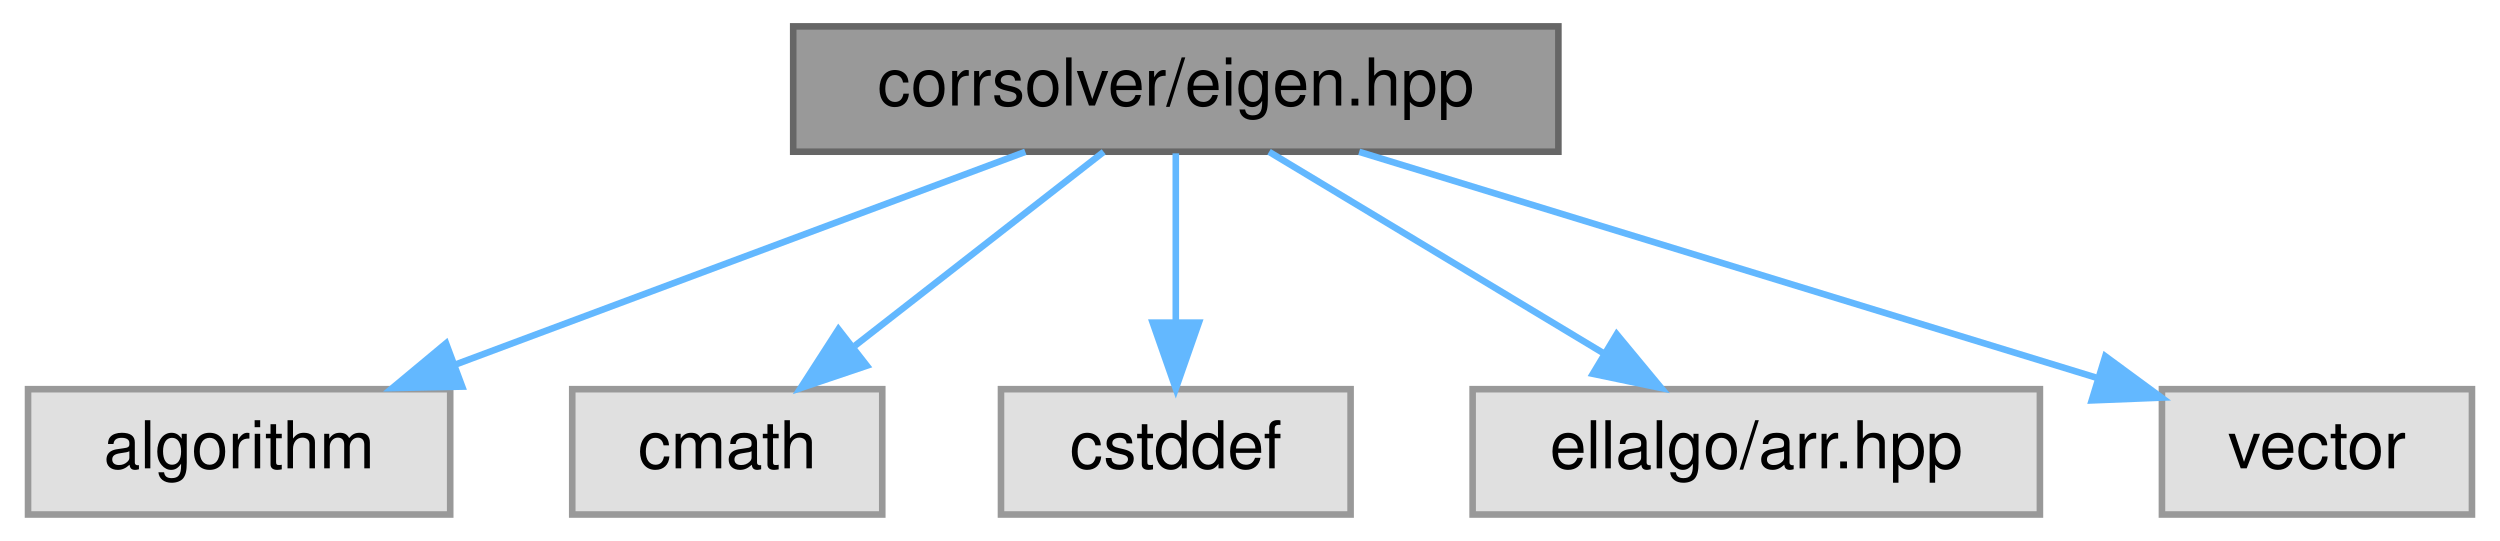
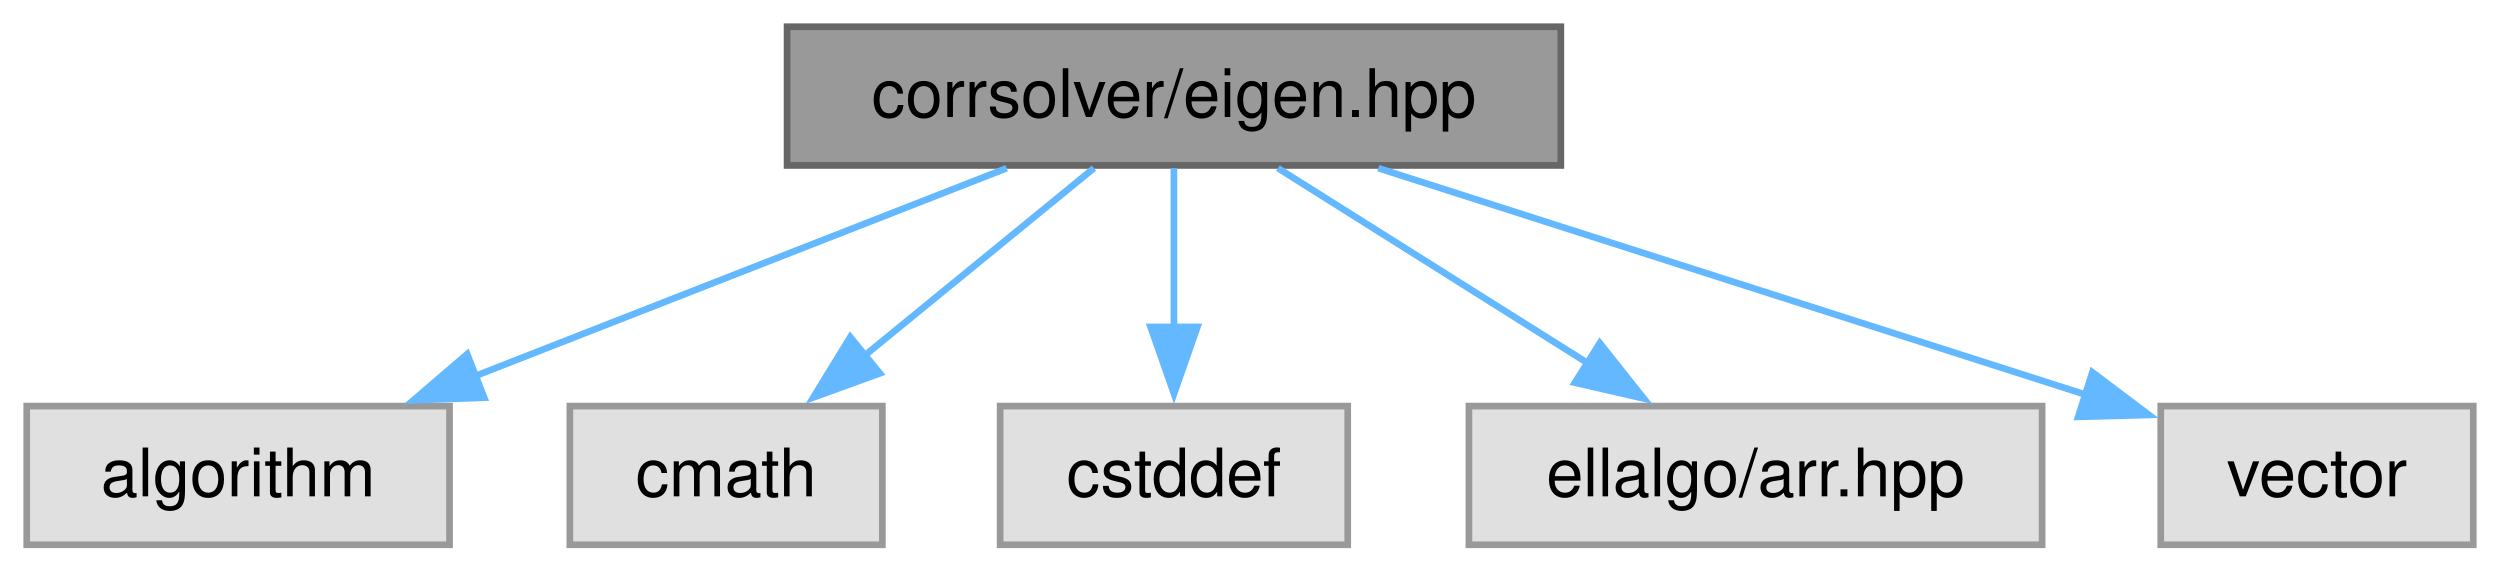
- <svg xmlns="http://www.w3.org/2000/svg" xmlns:xlink="http://www.w3.org/1999/xlink" width="379pt" height="82pt" viewBox="0.00 0.00 378.50 82.00">
-   <g id="graph0" class="graph" transform="scale(1 1) rotate(0) translate(4 78)">
+ <svg xmlns="http://www.w3.org/2000/svg" xmlns:xlink="http://www.w3.org/1999/xlink" width="374pt" height="86pt" viewBox="0.00 0.00 374.00 86.00">
+   <g id="graph0" class="graph" transform="scale(1 1) rotate(0) translate(4 81.5)">
    <g id="Node000001" class="node">
      <g id="a_Node000001">
        <a xlink:title="Symmetric Jacobi eigenvalue solver and design-matrix conditioning helper.">
-           <polygon fill="#999999" stroke="#666666" points="232,-74 116,-74 116,-55 232,-55 232,-74" />
-           <text text-anchor="middle" x="174" y="-62" font-family="Helvetica,sans-Serif" font-size="10.00">corrsolver/eigen.hpp</text>
+           <polygon fill="#999999" stroke="#666666" points="229.5,-77.5 113.75,-77.5 113.75,-56.75 229.5,-56.75 229.5,-77.5" />
+           <text xml:space="preserve" text-anchor="middle" x="171.62" y="-64" font-family="Helvetica,sans-Serif" font-size="10.00">corrsolver/eigen.hpp</text>
        </a>
      </g>
    </g>
    <g id="Node000002" class="node">
      <g id="a_Node000002">
        <a xlink:title=" ">
-           <polygon fill="#e0e0e0" stroke="#999999" points="64,-19 0,-19 0,0 64,0 64,-19" />
-           <text text-anchor="middle" x="32" y="-7" font-family="Helvetica,sans-Serif" font-size="10.00">algorithm</text>
+           <polygon fill="#e0e0e0" stroke="#999999" points="63.25,-20.75 0,-20.75 0,0 63.25,0 63.25,-20.75" />
+           <text xml:space="preserve" text-anchor="middle" x="31.62" y="-7.25" font-family="Helvetica,sans-Serif" font-size="10.00">algorithm</text>
        </a>
      </g>
    </g>
    <g id="edge1_Node000001_Node000002" class="edge">
      <g id="a_edge1_Node000001_Node000002">
        <a xlink:title=" ">
-           <path fill="none" stroke="#63b8ff" d="M151.19,-54.98C127.83,-46.27 91.3,-32.63 64.83,-22.75" />
-           <polygon fill="#63b8ff" stroke="#63b8ff" points="65.82,-19.39 55.23,-19.17 63.37,-25.95 65.82,-19.39" />
+           <path fill="none" stroke="#63b8ff" d="M146.6,-56.34C124.4,-47.66 91.74,-34.88 66.89,-25.17" />
+           <polygon fill="#63b8ff" stroke="#63b8ff" points="68.44,-22.01 57.85,-21.63 65.89,-28.53 68.44,-22.01" />
        </a>
      </g>
    </g>
    <g id="Node000003" class="node">
      <g id="a_Node000003">
        <a xlink:title=" ">
-           <polygon fill="#e0e0e0" stroke="#999999" points="129.5,-19 82.5,-19 82.5,0 129.5,0 129.5,-19" />
-           <text text-anchor="middle" x="106" y="-7" font-family="Helvetica,sans-Serif" font-size="10.00">cmath</text>
+           <polygon fill="#e0e0e0" stroke="#999999" points="128,-20.75 81.25,-20.75 81.25,0 128,0 128,-20.75" />
+           <text xml:space="preserve" text-anchor="middle" x="104.62" y="-7.25" font-family="Helvetica,sans-Serif" font-size="10.00">cmath</text>
        </a>
      </g>
    </g>
    <g id="edge2_Node000001_Node000003" class="edge">
      <g id="a_edge2_Node000001_Node000003">
        <a xlink:title=" ">
-           <path fill="none" stroke="#63b8ff" d="M163.07,-54.98C152.92,-47.07 137.58,-35.11 125.35,-25.58" />
-           <polygon fill="#63b8ff" stroke="#63b8ff" points="127.16,-22.56 117.12,-19.17 122.86,-28.08 127.16,-22.56" />
+           <path fill="none" stroke="#63b8ff" d="M159.65,-56.34C150.12,-48.55 136.56,-37.47 125.29,-28.26" />
+           <polygon fill="#63b8ff" stroke="#63b8ff" points="127.63,-25.65 117.67,-22.04 123.2,-31.07 127.63,-25.65" />
        </a>
      </g>
    </g>
    <g id="Node000004" class="node">
      <g id="a_Node000004">
        <a xlink:title=" ">
-           <polygon fill="#e0e0e0" stroke="#999999" points="200.5,-19 147.5,-19 147.5,0 200.5,0 200.5,-19" />
-           <text text-anchor="middle" x="174" y="-7" font-family="Helvetica,sans-Serif" font-size="10.00">cstddef</text>
+           <polygon fill="#e0e0e0" stroke="#999999" points="197.62,-20.75 145.62,-20.75 145.62,0 197.62,0 197.62,-20.75" />
+           <text xml:space="preserve" text-anchor="middle" x="171.62" y="-7.25" font-family="Helvetica,sans-Serif" font-size="10.00">cstddef</text>
        </a>
      </g>
    </g>
    <g id="edge3_Node000001_Node000004" class="edge">
      <g id="a_edge3_Node000001_Node000004">
        <a xlink:title=" ">
-           <path fill="none" stroke="#63b8ff" d="M174,-54.75C174,-47.8 174,-37.85 174,-29.13" />
-           <polygon fill="#63b8ff" stroke="#63b8ff" points="177.5,-29.09 174,-19.09 170.5,-29.09 177.5,-29.09" />
+           <path fill="none" stroke="#63b8ff" d="M171.62,-56.34C171.62,-49.72 171.62,-40.72 171.62,-32.52" />
+           <polygon fill="#63b8ff" stroke="#63b8ff" points="175.13,-32.59 171.63,-22.59 168.13,-32.59 175.13,-32.59" />
        </a>
      </g>
    </g>
    <g id="Node000005" class="node">
      <g id="a_Node000005">
        <a xlink:title=" ">
-           <polygon fill="#e0e0e0" stroke="#999999" points="305,-19 219,-19 219,0 305,0 305,-19" />
-           <text text-anchor="middle" x="262" y="-7" font-family="Helvetica,sans-Serif" font-size="10.00">ellalgo/arr.hpp</text>
+           <polygon fill="#e0e0e0" stroke="#999999" points="301.5,-20.75 215.75,-20.75 215.75,0 301.5,0 301.5,-20.75" />
+           <text xml:space="preserve" text-anchor="middle" x="258.62" y="-7.25" font-family="Helvetica,sans-Serif" font-size="10.00">ellalgo/arr.hpp</text>
        </a>
      </g>
    </g>
    <g id="edge4_Node000001_Node000005" class="edge">
      <g id="a_edge4_Node000001_Node000005">
        <a xlink:title=" ">
-           <path fill="none" stroke="#63b8ff" d="M188.14,-54.98C201.79,-46.77 222.69,-34.18 238.78,-24.49" />
-           <polygon fill="#63b8ff" stroke="#63b8ff" points="240.84,-27.33 247.6,-19.17 237.23,-21.33 240.84,-27.33" />
+           <path fill="none" stroke="#63b8ff" d="M187.18,-56.34C200.05,-48.24 218.57,-36.58 233.53,-27.17" />
+           <polygon fill="#63b8ff" stroke="#63b8ff" points="235.33,-30.17 241.92,-21.88 231.6,-24.25 235.33,-30.17" />
        </a>
      </g>
    </g>
    <g id="Node000006" class="node">
      <g id="a_Node000006">
        <a xlink:title=" ">
-           <polygon fill="#e0e0e0" stroke="#999999" points="370.5,-19 323.5,-19 323.5,0 370.5,0 370.5,-19" />
-           <text text-anchor="middle" x="347" y="-7" font-family="Helvetica,sans-Serif" font-size="10.00">vector</text>
+           <polygon fill="#e0e0e0" stroke="#999999" points="366,-20.75 319.25,-20.75 319.25,0 366,0 366,-20.75" />
+           <text xml:space="preserve" text-anchor="middle" x="342.62" y="-7.25" font-family="Helvetica,sans-Serif" font-size="10.00">vector</text>
        </a>
      </g>
    </g>
    <g id="edge5_Node000001_Node000006" class="edge">
      <g id="a_edge5_Node000001_Node000006">
        <a xlink:title=" ">
-           <path fill="none" stroke="#63b8ff" d="M201.8,-54.98C232.22,-45.66 280.99,-30.72 313.5,-20.76" />
-           <polygon fill="#63b8ff" stroke="#63b8ff" points="314.91,-23.99 323.44,-17.72 312.86,-17.3 314.91,-23.99" />
+           <path fill="none" stroke="#63b8ff" d="M202.2,-56.34C231.97,-46.8 277.16,-32.34 308.19,-22.4" />
+           <polygon fill="#63b8ff" stroke="#63b8ff" points="309.02,-25.81 317.48,-19.43 306.89,-19.14 309.02,-25.81" />
        </a>
      </g>
    </g>
  </g>
</svg>
